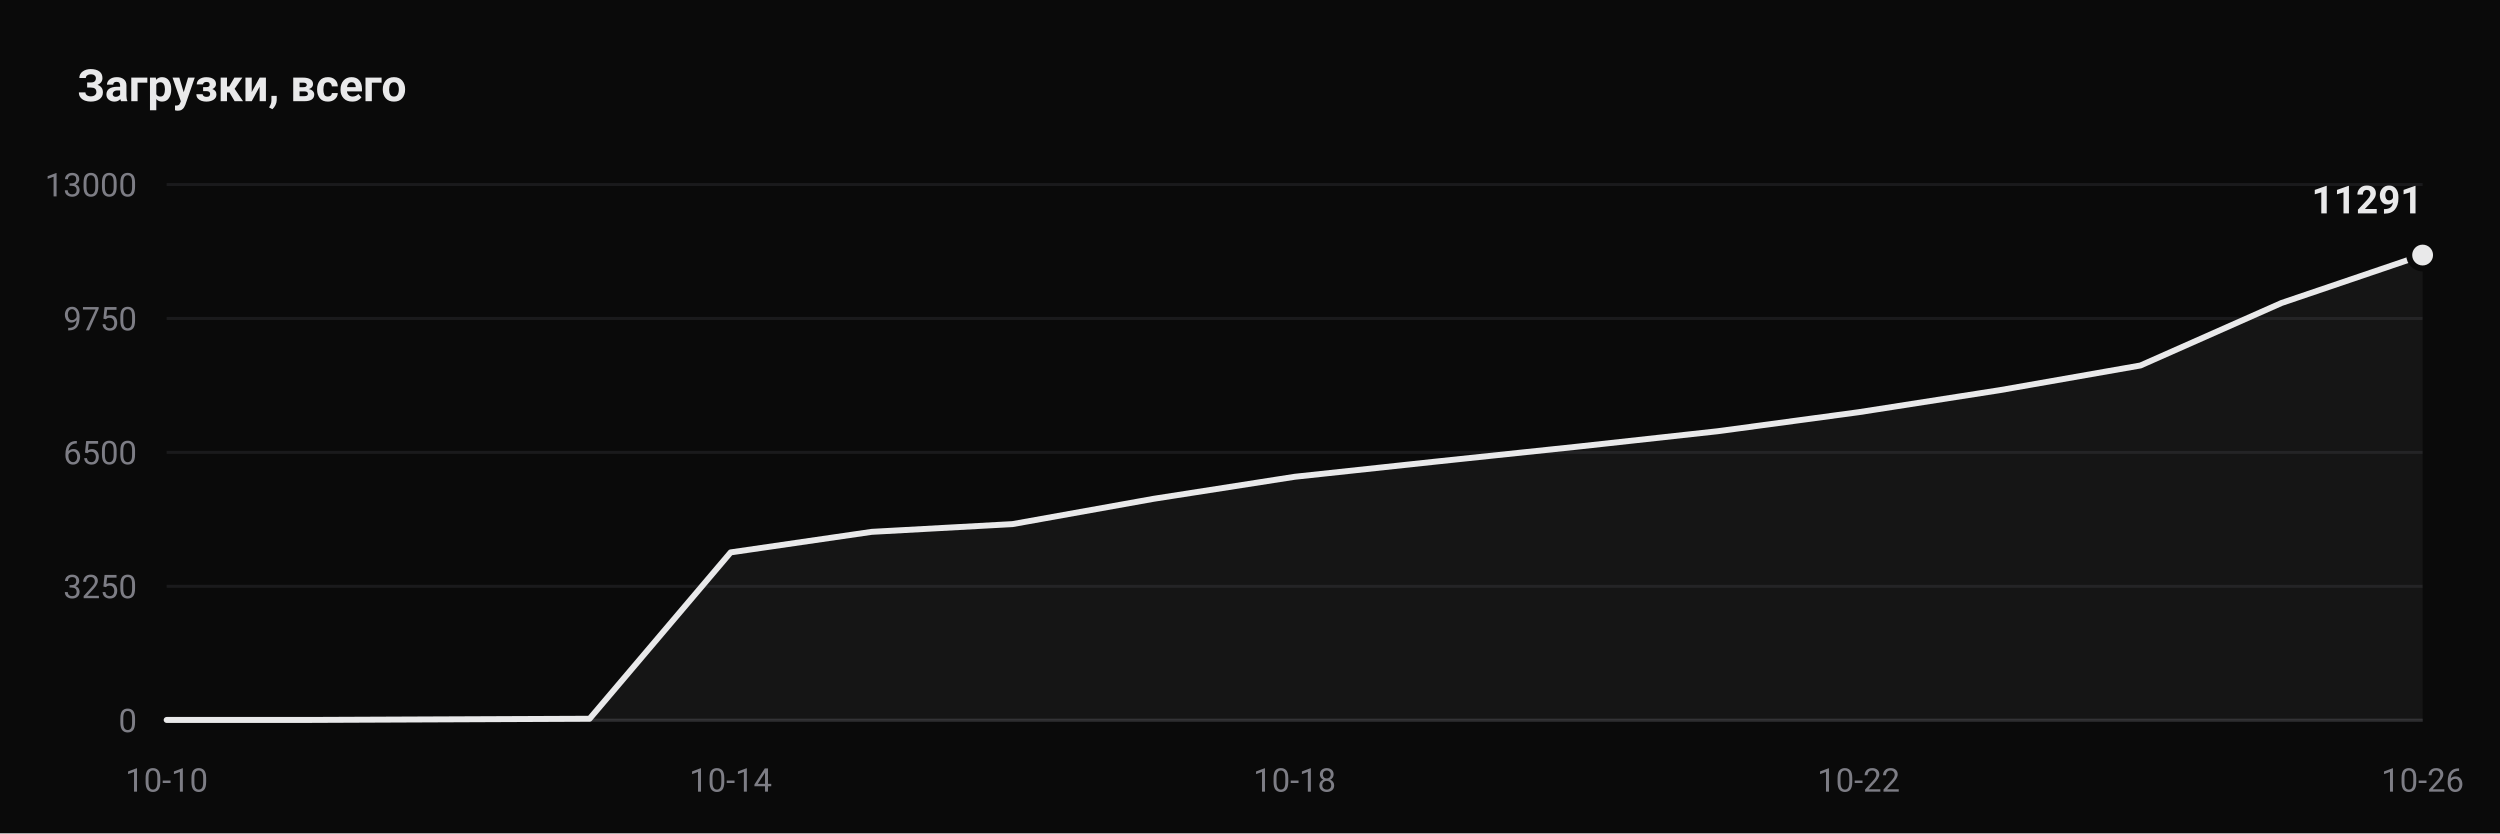
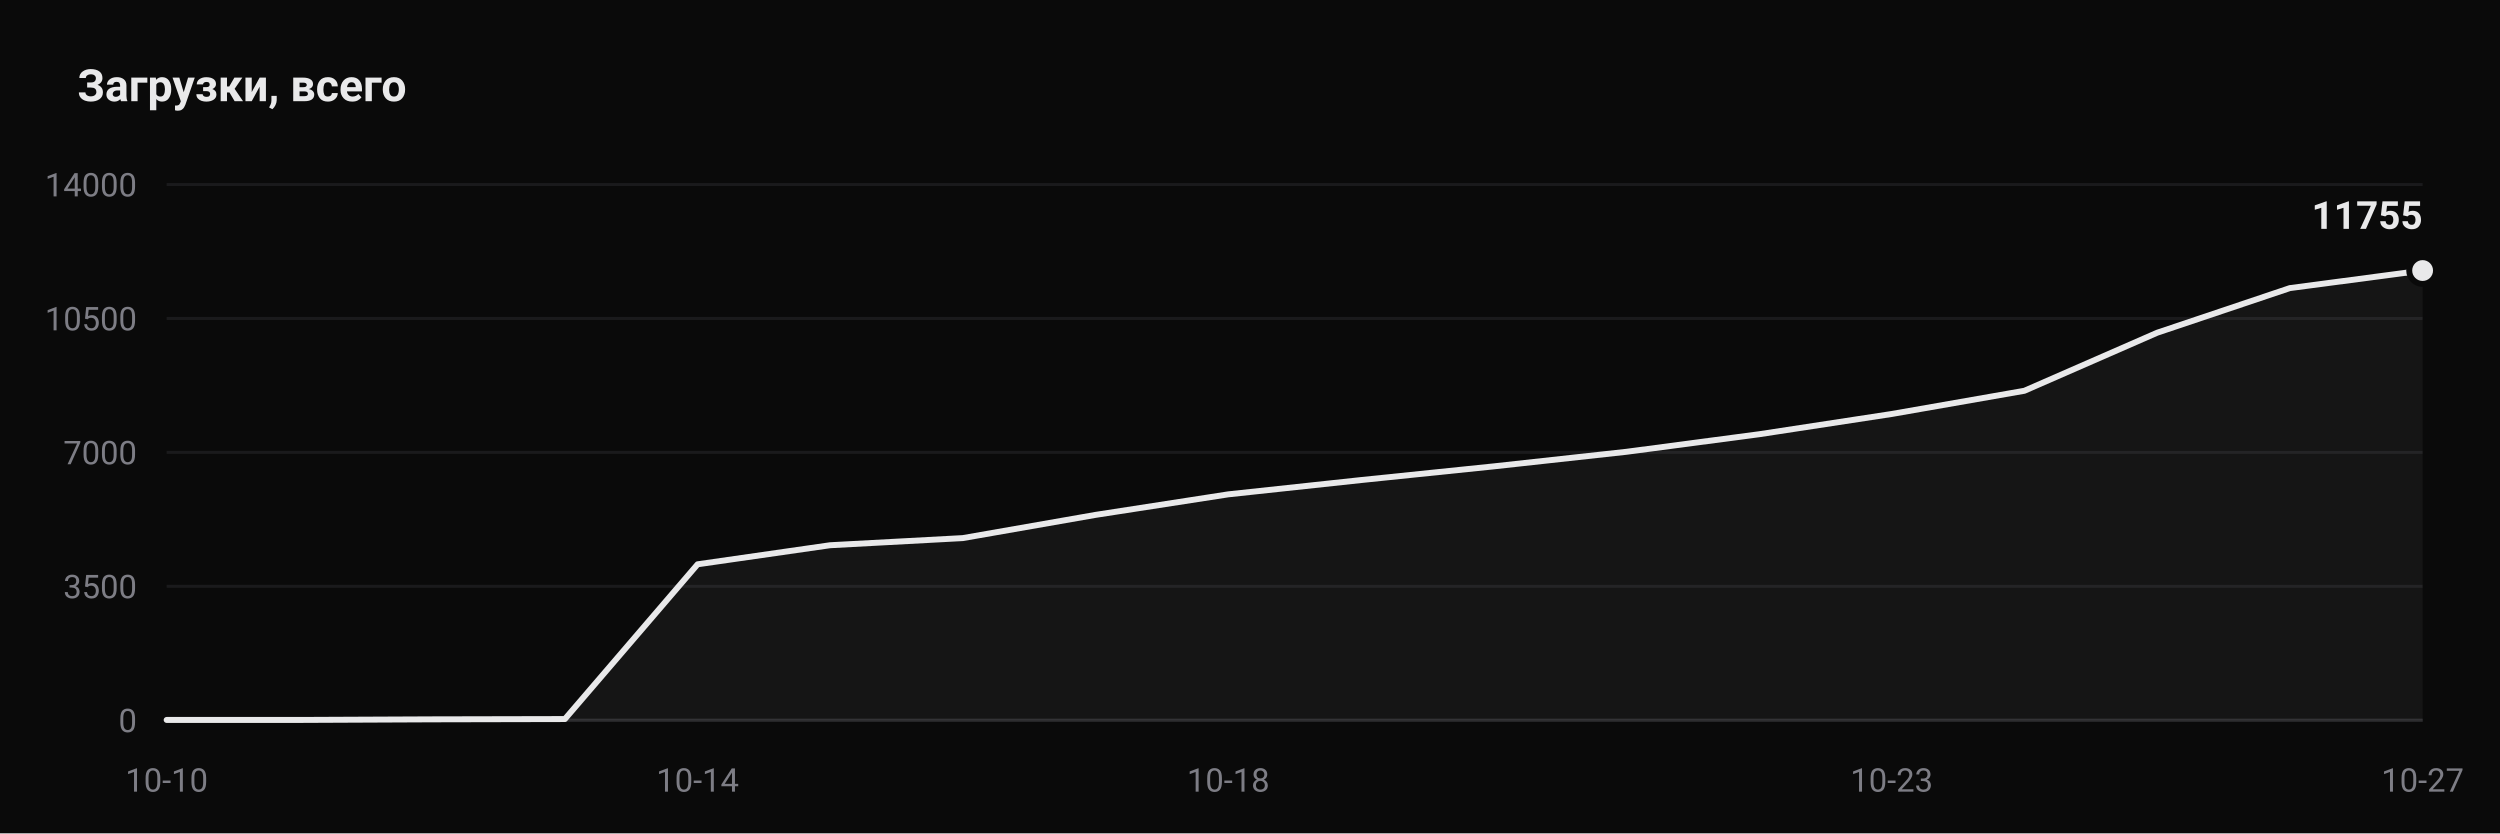
- <svg xmlns="http://www.w3.org/2000/svg" viewBox="0 0 840 280" width="840" height="280" role="img" aria-label="Downloads: 11291">
+ <svg xmlns="http://www.w3.org/2000/svg" viewBox="0 0 840 280" width="840" height="280" role="img" aria-label="Downloads: 11755">
  <rect width="840" height="280" fill="#0a0a0a" />
  <text x="26" y="34" font-family="ui-sans-serif, -apple-system, Segoe UI, Roboto, Helvetica, Arial, sans-serif" font-size="15" font-weight="600" fill="#e9e9ea">Загрузки, всего</text>
  <line x1="56" y1="242.0" x2="814" y2="242.0" stroke="#1a1a1c" stroke-width="1" />
  <text x="46" y="246.0" text-anchor="end" font-family="ui-sans-serif, -apple-system, Segoe UI, Roboto, Helvetica, Arial, sans-serif" font-size="11" fill="#7d7d85">0</text>
  <line x1="56" y1="197.0" x2="814" y2="197.0" stroke="#1a1a1c" stroke-width="1" />
-   <text x="46" y="201.0" text-anchor="end" font-family="ui-sans-serif, -apple-system, Segoe UI, Roboto, Helvetica, Arial, sans-serif" font-size="11" fill="#7d7d85">3250</text>
+   <text x="46" y="201.0" text-anchor="end" font-family="ui-sans-serif, -apple-system, Segoe UI, Roboto, Helvetica, Arial, sans-serif" font-size="11" fill="#7d7d85">3500</text>
  <line x1="56" y1="152.0" x2="814" y2="152.0" stroke="#1a1a1c" stroke-width="1" />
-   <text x="46" y="156.0" text-anchor="end" font-family="ui-sans-serif, -apple-system, Segoe UI, Roboto, Helvetica, Arial, sans-serif" font-size="11" fill="#7d7d85">6500</text>
+   <text x="46" y="156.0" text-anchor="end" font-family="ui-sans-serif, -apple-system, Segoe UI, Roboto, Helvetica, Arial, sans-serif" font-size="11" fill="#7d7d85">7000</text>
  <line x1="56" y1="107.0" x2="814" y2="107.0" stroke="#1a1a1c" stroke-width="1" />
-   <text x="46" y="111.0" text-anchor="end" font-family="ui-sans-serif, -apple-system, Segoe UI, Roboto, Helvetica, Arial, sans-serif" font-size="11" fill="#7d7d85">9750</text>
+   <text x="46" y="111.0" text-anchor="end" font-family="ui-sans-serif, -apple-system, Segoe UI, Roboto, Helvetica, Arial, sans-serif" font-size="11" fill="#7d7d85">10500</text>
  <line x1="56" y1="62.0" x2="814" y2="62.0" stroke="#1a1a1c" stroke-width="1" />
-   <text x="46" y="66.0" text-anchor="end" font-family="ui-sans-serif, -apple-system, Segoe UI, Roboto, Helvetica, Arial, sans-serif" font-size="11" fill="#7d7d85">13000</text>
+   <text x="46" y="66.0" text-anchor="end" font-family="ui-sans-serif, -apple-system, Segoe UI, Roboto, Helvetica, Arial, sans-serif" font-size="11" fill="#7d7d85">14000</text>
  <line x1="56" y1="242.0" x2="814" y2="242.0" stroke="#2a2a2d" stroke-width="1" />
-   <path d="M 56.0 242.0 L 56.0 241.9 L 103.4 241.9 L 150.8 241.7 L 198.1 241.5 L 245.5 185.6 L 292.9 178.7 L 340.2 176.1 L 387.6 167.6 L 435.0 160.2 L 482.4 155.1 L 529.8 150.1 L 577.1 144.9 L 624.5 138.5 L 671.9 131.1 L 719.2 122.8 L 766.6 101.8 L 814.0 85.7 L 814.0 242.0 Z" fill="#e9e9ea" fill-opacity="0.05" />
-   <polyline points="56.0,241.9 103.4,241.9 150.8,241.7 198.1,241.5 245.5,185.6 292.9,178.7 340.2,176.1 387.6,167.6 435.0,160.2 482.4,155.1 529.8,150.1 577.1,144.9 624.5,138.5 671.9,131.1 719.2,122.8 766.6,101.8 814.0,85.7" fill="none" stroke="#e9e9ea" stroke-width="2" stroke-linejoin="round" stroke-linecap="round" />
-   <circle cx="814.0" cy="85.7" r="4.5" fill="#e9e9ea" stroke="#0a0a0a" stroke-width="2" />
-   <text x="814.0" y="71.7" text-anchor="end" font-family="ui-sans-serif, -apple-system, Segoe UI, Roboto, Helvetica, Arial, sans-serif" font-size="13" font-weight="600" fill="#e9e9ea">11291</text>
+   <path d="M 56.0 242.0 L 56.0 241.9 L 100.6 241.9 L 145.2 241.7 L 189.8 241.6 L 234.4 189.6 L 278.9 183.2 L 323.5 180.8 L 368.1 173.0 L 412.7 166.1 L 457.3 161.3 L 501.9 156.7 L 546.5 151.8 L 591.1 145.9 L 635.6 139.1 L 680.2 131.3 L 724.8 111.8 L 769.4 96.8 L 814.0 90.9 L 814.0 242.0 Z" fill="#e9e9ea" fill-opacity="0.05" />
+   <polyline points="56.0,241.9 100.6,241.9 145.2,241.7 189.8,241.6 234.4,189.6 278.9,183.2 323.5,180.8 368.1,173.0 412.7,166.1 457.3,161.3 501.9,156.7 546.5,151.8 591.1,145.9 635.6,139.1 680.2,131.3 724.8,111.8 769.4,96.8 814.0,90.9" fill="none" stroke="#e9e9ea" stroke-width="2" stroke-linejoin="round" stroke-linecap="round" />
+   <circle cx="814.0" cy="90.9" r="4.5" fill="#e9e9ea" stroke="#0a0a0a" stroke-width="2" />
+   <text x="814.0" y="76.9" text-anchor="end" font-family="ui-sans-serif, -apple-system, Segoe UI, Roboto, Helvetica, Arial, sans-serif" font-size="13" font-weight="600" fill="#e9e9ea">11755</text>
  <text x="56.0" y="266" text-anchor="middle" font-family="ui-sans-serif, -apple-system, Segoe UI, Roboto, Helvetica, Arial, sans-serif" font-size="11" fill="#7d7d85">10-10</text>
-   <text x="245.5" y="266" text-anchor="middle" font-family="ui-sans-serif, -apple-system, Segoe UI, Roboto, Helvetica, Arial, sans-serif" font-size="11" fill="#7d7d85">10-14</text>
-   <text x="435.0" y="266" text-anchor="middle" font-family="ui-sans-serif, -apple-system, Segoe UI, Roboto, Helvetica, Arial, sans-serif" font-size="11" fill="#7d7d85">10-18</text>
-   <text x="624.5" y="266" text-anchor="middle" font-family="ui-sans-serif, -apple-system, Segoe UI, Roboto, Helvetica, Arial, sans-serif" font-size="11" fill="#7d7d85">10-22</text>
-   <text x="814.0" y="266" text-anchor="middle" font-family="ui-sans-serif, -apple-system, Segoe UI, Roboto, Helvetica, Arial, sans-serif" font-size="11" fill="#7d7d85">10-26</text>
+   <text x="234.4" y="266" text-anchor="middle" font-family="ui-sans-serif, -apple-system, Segoe UI, Roboto, Helvetica, Arial, sans-serif" font-size="11" fill="#7d7d85">10-14</text>
+   <text x="412.7" y="266" text-anchor="middle" font-family="ui-sans-serif, -apple-system, Segoe UI, Roboto, Helvetica, Arial, sans-serif" font-size="11" fill="#7d7d85">10-18</text>
+   <text x="635.6" y="266" text-anchor="middle" font-family="ui-sans-serif, -apple-system, Segoe UI, Roboto, Helvetica, Arial, sans-serif" font-size="11" fill="#7d7d85">10-23</text>
+   <text x="814.0" y="266" text-anchor="middle" font-family="ui-sans-serif, -apple-system, Segoe UI, Roboto, Helvetica, Arial, sans-serif" font-size="11" fill="#7d7d85">10-27</text>
</svg>
